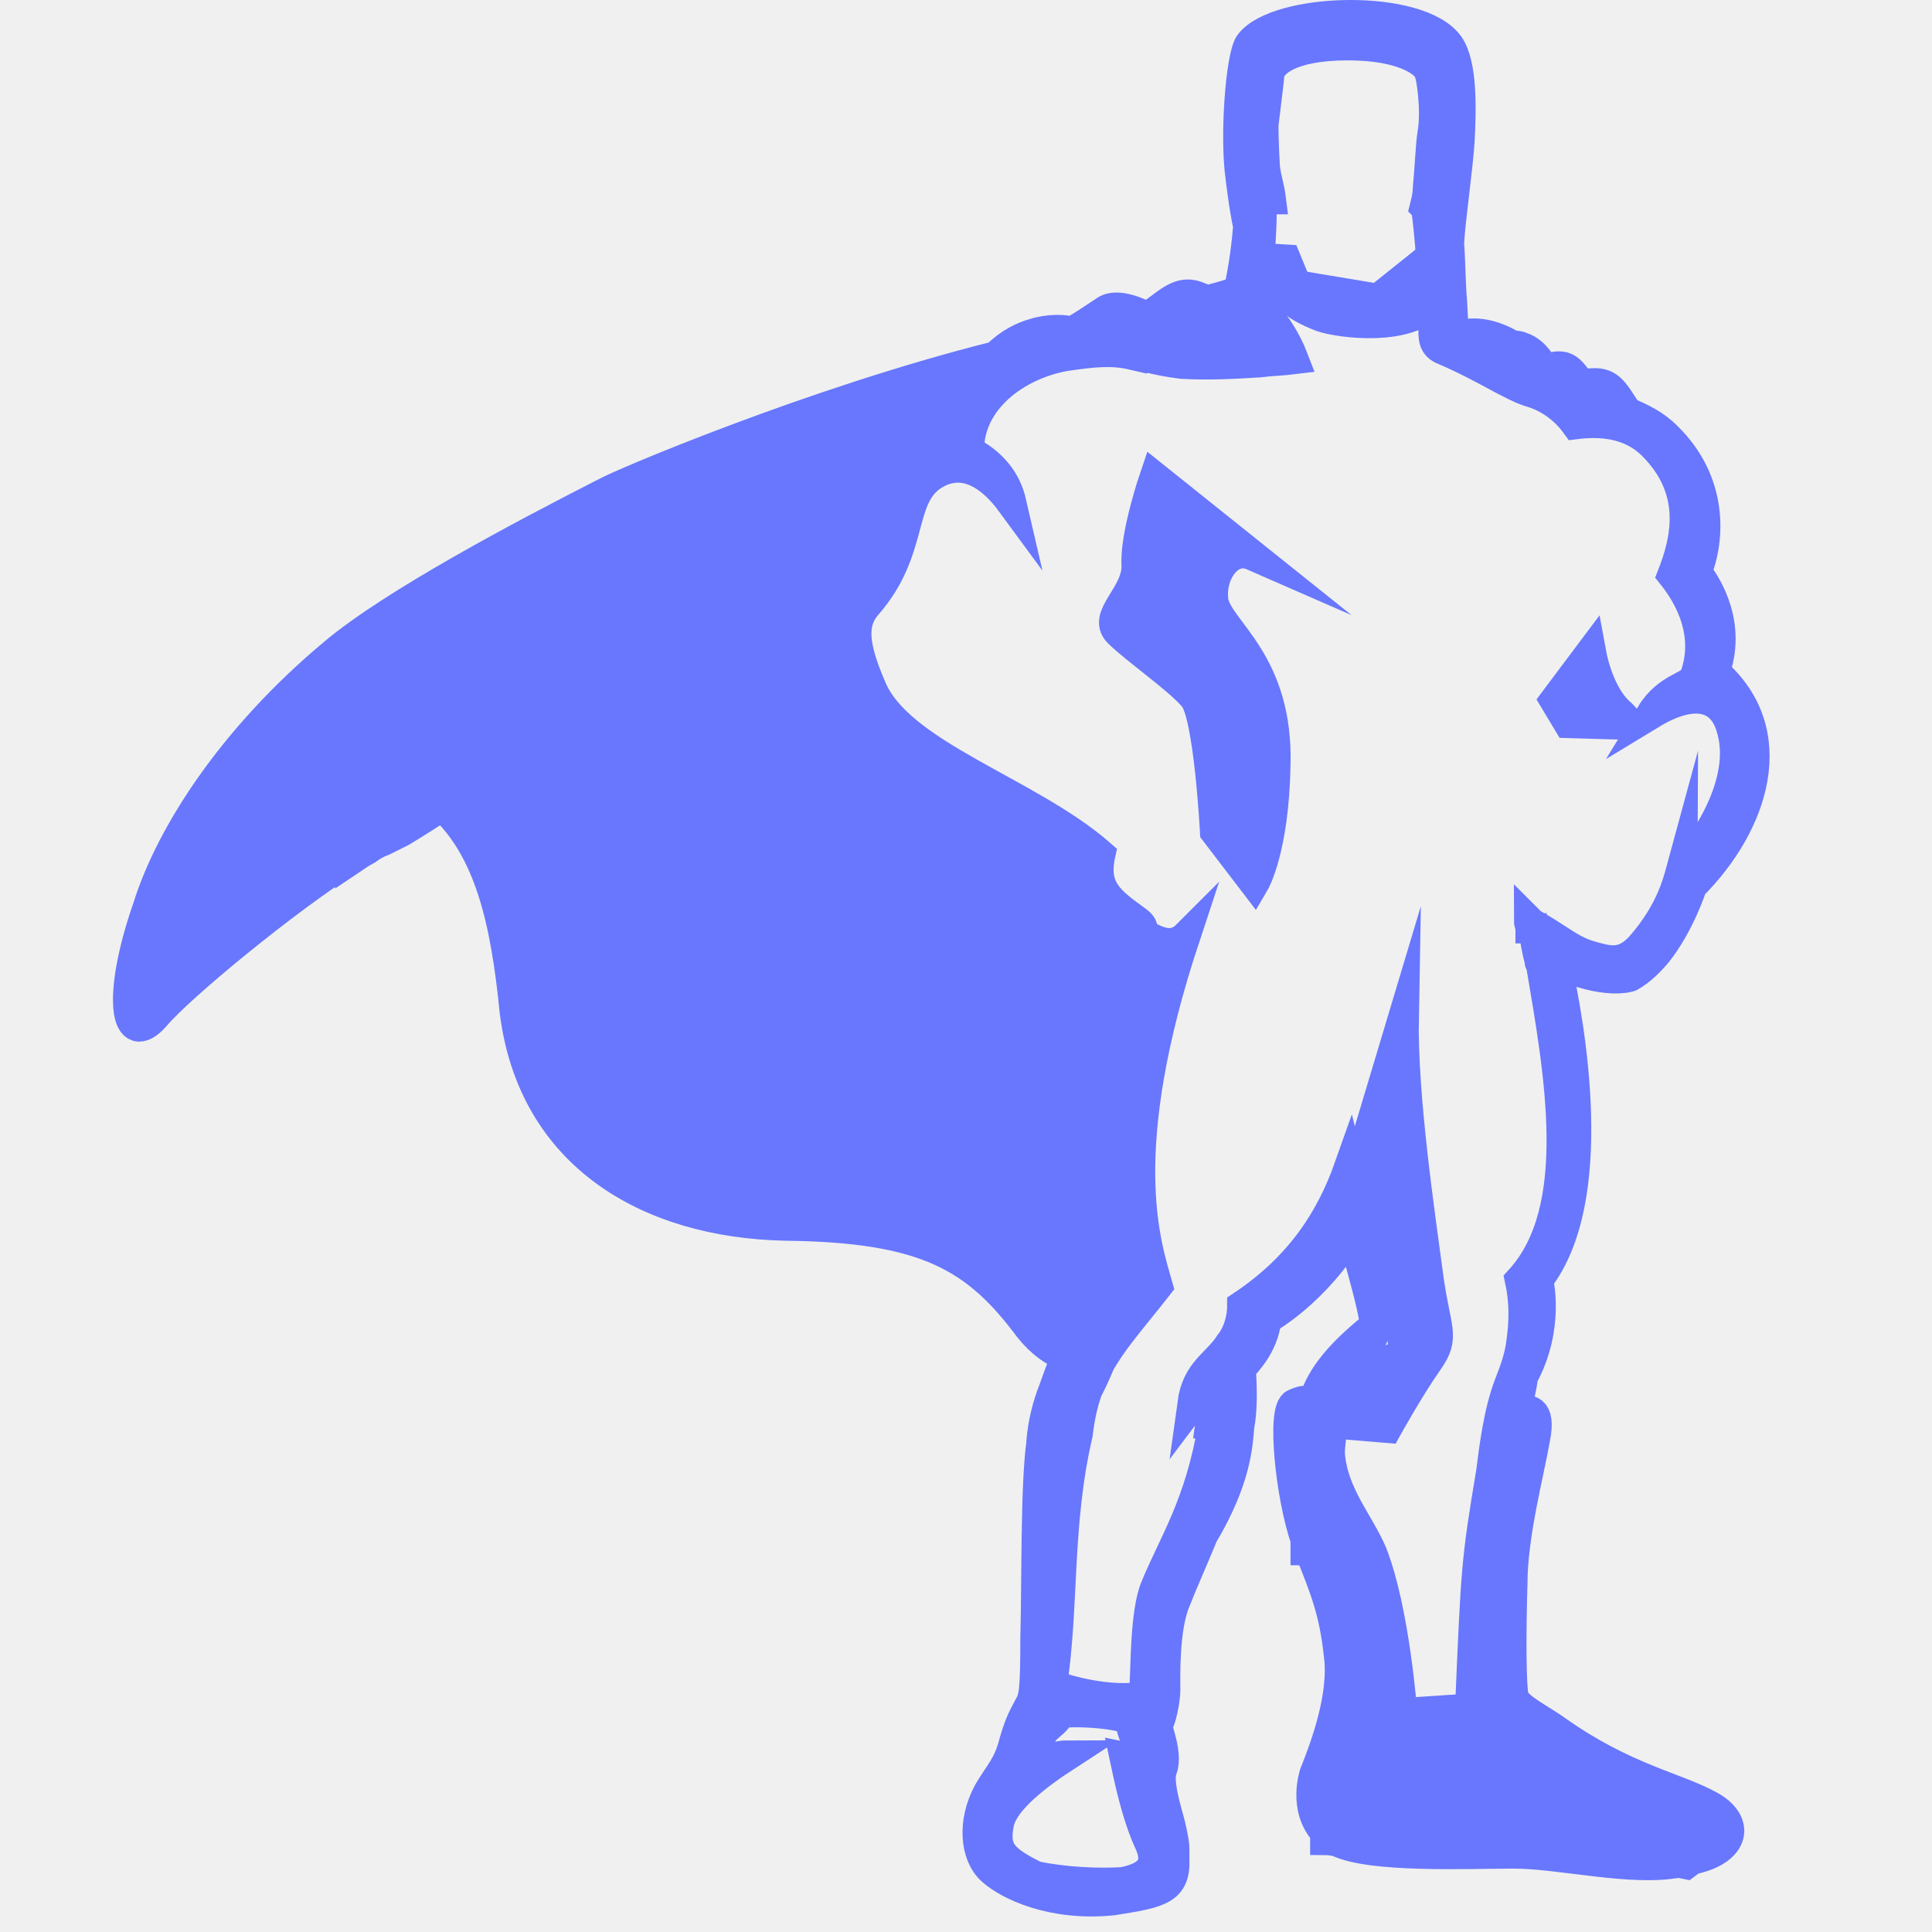
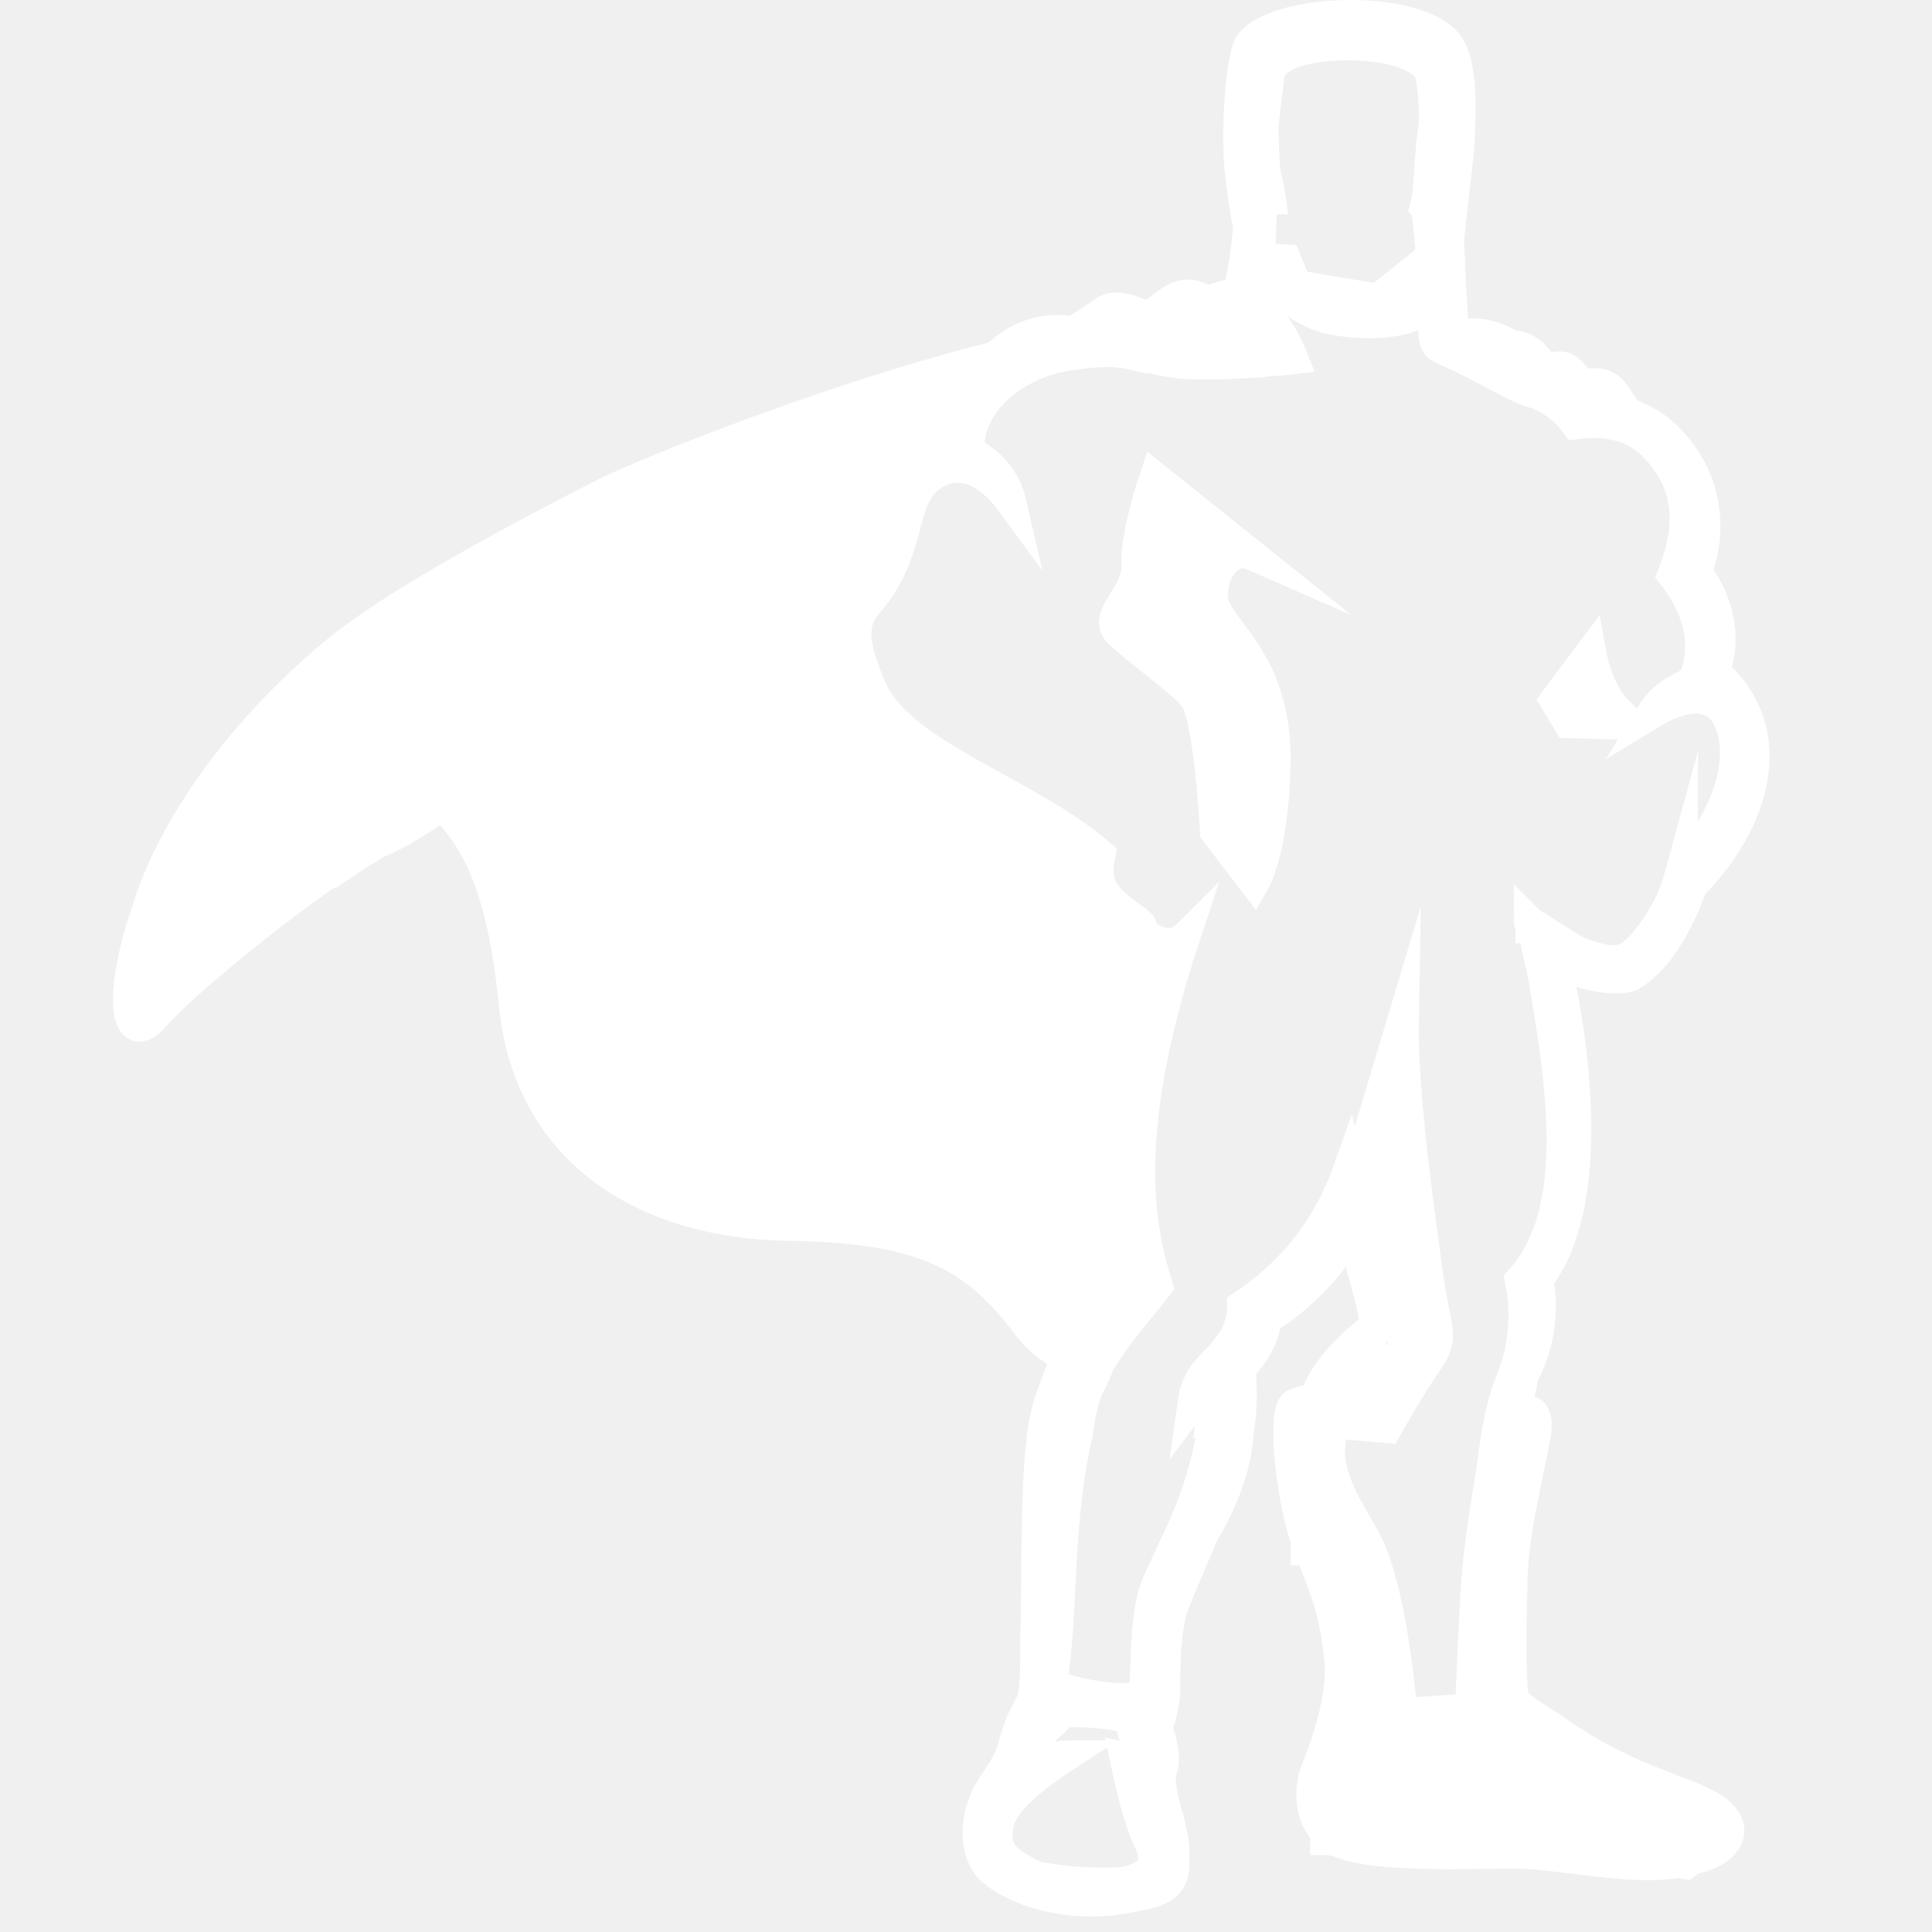
<svg xmlns="http://www.w3.org/2000/svg" version="1.1" id="Layer_1" x="0px" y="0px" viewBox="0 0 128 128" style="enable-background:new 0 0 128 128;" xml:space="preserve">
  <style type="text/css">
- 	.st0{fill:#6877FD;stroke:#6877FD;stroke-width:2;stroke-miterlimit:10;}
+ 	.st0{fill:#FFFFFF;stroke:#FFFFFF;stroke-width:2;stroke-miterlimit:10;}
</style>
  <g>
    <path class="st0" d="M113.2,119.6c-2.2-1.2-5.6-1.8-10-4.9c-1.1-0.8-2.6-1.5-2.9-2.2c-0.2-0.7-0.2-4.4-0.1-7.6   c0-3.2,1.1-7.3,1.5-9.6c0.4-2-0.4-2-1.3-1.8c0.2-0.7,0.4-1.5,0.5-2.3c1.8-3.3,1-6.4,1-6.4c4.2-5.4,2.1-16.9,1.2-21   c3.3,1.5,4.9,0.9,4.9,0.9c0.7-0.4,1.3-1,1.8-1.6c1.5-1.9,2.3-4.4,2.3-4.4l0,0c4.1-4.1,6.1-10.2,1.5-14.2c1.1-3-0.4-5.6-1.2-6.6   c0.9-2.2,1.1-6-2-9c-0.8-0.8-1.7-1.2-2.6-1.6c-1-1.5-1.2-2.2-3-1.8c-0.8-0.9-0.9-1.6-2.5-1c0,0-0.5-1.2-1.5-1.5   c-0.2-0.1-0.4-0.1-0.6-0.1c-1-0.6-2.2-1-3.4-0.7c-0.6-0.3-0.5-0.6-0.6-2.2c-0.1-1-0.1-2.5-0.2-3.9c0.1-1.7,0.6-5.1,0.7-6.8   c0.1-2,0.2-5-0.7-6.3c-2-2.8-11.4-2.5-13.2-0.1c-0.6,0.8-1,6.2-0.6,8.9c0,0,0.2,1.8,0.5,3.2c-0.1,1.2-0.3,2.8-0.6,4.1   c-0.1,0.3-1,0.5-2.1,0.8c-0.3-0.1-0.5-0.2-0.8-0.3c-1.2-0.4-2,0.7-3.2,1.4c-0.4-0.2-2-1-2.8-0.4c-0.9,0.6-1.5,1-2.2,1.4   c-0.4-0.2-1.6-0.2-2.5,0.1c-0.7,0.2-1.6,0.6-2.5,1.5c-12,3-25,8.5-26,9.1c-5.3,2.7-14,7.3-17.9,10.6c-6.7,5.6-10.8,12-12.3,16.8   c-2.1,6-1.5,9.5,0.5,7.2c1.6-1.9,8.5-7.6,12.9-10.4V57c0.3-0.2,0.7-0.5,1.1-0.7c0.4-0.3,0.8-0.5,1.1-0.6l1.2-0.6c0,0,1-0.6,2.7-1.7   c3.1,2.9,4.2,7.5,4.8,13.6C35.3,76.6,43,81,52,81.2c9.4,0.1,12.7,2.1,16.2,6.8c0.8,1,1.7,1.6,2.5,1.9c-0.4,0.7-0.6,1.4-0.9,2.2   c-0.4,1-0.7,2.2-0.8,3.4c0,0,0,0,0,0.1c-0.4,2.8-0.3,9.4-0.4,12.9c0,3.5-0.1,4-0.4,4.5c-0.3,0.6-0.6,1-1,2.4   c-0.4,1.6-1,2.1-1.7,3.3c-1.1,2-0.9,4.2,0.2,5.2s4,2.4,8,2c3.2-0.5,4.2-0.7,4.1-2.8c0-0.2,0-0.4,0-0.6c0-0.4-0.1-0.8-0.2-1.3   c-0.1-0.6-1-3.1-0.6-4c0.4-1.1-0.5-2.9-0.3-3s0.5-1.6,0.5-2.2c0-0.8-0.1-4.2,0.7-6c0.3-0.8,1.1-2.6,1.8-4.3c2.2-3.7,2.3-6,2.4-7.2   c0.2-1,0.2-2.4,0.1-3.8c0.3-0.4,1.5-1.5,1.7-3.3c0,0,3.3-1.8,5.7-5.9c0.8,2.8,1.6,4.6,1.4,6.4c-2.6,2.1-3.6,3.6-4,5.1   c-0.5-0.2-0.5-0.3-1.2,0c-0.9,0.3-0.3,6.1,0.7,9v0.7c0,0,0.1,0,0.3,0.1c1,2.5,1.6,4,1.9,6.8c0.4,2.8-1,6.4-1.6,7.9   c0,0-0.8,2.3,0.7,3.9v0.5c0,0,0.3,0,0.8,0.1c2.2,1.1,8.7,0.8,11.7,0.8c3.1,0,7.8,1.2,10.9,0.6l0,0l0.5,0.1l0.4-0.3   C115,122.6,115.3,120.7,113.2,119.6z M56.8,38.2c3.5-1.5,1-0.5-0.2,1.8c-1.1,1.9-0.4,3.7-0.7,4.1c-0.1,0.1-0.4,0.4-0.8,0.9   c-0.5-1.3-1-2.7-0.6-3.6C57.6,39.9,57,38.5,56.8,38.2z M71.5,90.7l0.7-1.6c-0.1-0.1,0.1-0.3,0-0.3c-0.2,0-0.4,0-0.6-0.1   c0.8-1.1,1.8-2.2,2.7-3.4c-1.7-6.8-0.3-13.2,1.5-19c0.2-0.2,0.4-0.4,0.6-0.6c1.2-1.2-1.1,3.2-1.1,6.3c0,7.3,0,13.7-3.3,20.2   c-0.2-0.5-0.5-1-0.8-1.5C71.4,90.7,71.4,90.7,71.5,90.7z M29.3,51.4c0.9-0.5,2.3-1.2,3.9-2c-1.3,0.7-2.6,1.4-3.8,2.1   C29.3,51.4,29.3,51.4,29.3,51.4z M74.4,124.7c-1.7,0.1-3.9,0-5.8-0.4c-2.2-1.1-2.8-1.7-2.4-3.6c0.4-1.5,2.5-3.1,4.5-4.4   c-1.1,0-2.2,0.9-2.1-0.1c0.3-1.9,1.1-1.7,1.6-2.6c-0.3-0.3,4-0.2,4.7,0.4v0.1c0.1,0.9,0.9,2.1,0.6,2.7c-0.1,0.3-0.5-0.3-1-0.4   c0.3,1.4,0.8,3.9,1.7,5.8C76.7,123.4,76.4,124.3,74.4,124.7z M92.9,113.5c0,0-0.5-6.8-2-10.6c-0.9-2.1-2.6-3.9-2.8-6.6   c0-0.5,0.1-1.2,0.2-1.9L87,94.2c0,0,3.9-5,4.1-6s-2-8-2-8l0.6-1.9c-0.1-0.3-0.2-0.6-0.3-1c-1.2,3.4-3.2,6.6-7.1,9.2   c0,1.1-0.4,2-0.8,2.5c-0.9,1.4-2.2,1.8-2.5,4c0.6-0.8,1.4-1.4,1.4-1.2c0,1-0.1,1.8-0.2,2.5c0,0,0.1,0,0.2,0c-0.9,5.5-2.7,8-3.9,11   c-0.8,2.2-0.5,7-0.8,7.1c-2.1,0.4-5.1-0.4-6-0.8c0.8-5.2,0.3-10.6,1.7-16.6c0.5-4.4,2.4-6.1,5.3-9.8c-0.8-2.8-2.9-8.9,1.8-23.1   c-0.1,0.1-0.2,0.2-0.3,0.2c-0.7,0.4-1.5,0.1-2.2-0.3c-0.7-0.4,0.1-0.4-0.7-1c-1.8-1.3-2.9-2.1-2.4-4.4c-4.8-4.2-13.4-6.6-15.2-11.1   c-1.2-2.8-1.3-4.3-0.2-5.5c3.1-3.6,2-7,4.3-8.5c2.2-1.4,4.1,0.3,5.2,1.8c-0.6-2.6-2.8-3.3-2.8-3.5c0-3.3,3.1-5.6,6.3-6.2   c2-0.3,3.2-0.4,4.5-0.1c0-0.1,0-0.1,0-0.1s1.6,0.5,3.3,0.7c1.8,0.1,3.6,0,5.2-0.1c0.7-0.1,1.4-0.1,2.2-0.2c-1-2.6-2.7-3.8-2.6-4.1   c0.2-0.8,0.2-1.3,0.3-2.2c0.2-2.1,0.2-4.1,0.2-4.1c0.2-0.1,0.4-0.2,0.6-0.2c-0.1-0.8-0.3-1.3-0.4-2.1c-0.1-1.7-0.1-2.8-0.1-2.8   c0.1-0.9,0.4-3.2,0.4-3.4C84.2,4.2,85.4,3,89.3,3c3.6,0,5.2,1.1,5.4,1.8c0.1,0.1,0.5,2.5,0.2,4.1c-0.1,0.6-0.2,2.6-0.3,3.6   c0,0.4-0.1,0.8-0.2,1.2c0.1,0.1,0.1,0.1,0.1,0.2c0.1,0.6,0.2,1.7,0.3,2.9l0.5-0.4c0,0,0.5,2.4-0.3,3.4l0,0v0.1   c0.1,2-0.4,2.9,0.7,3.3c1.4,0.6,2.7,1.3,3.8,1.9c0.6,0.3,1.3,0.7,2,0.9c1,0.3,2.1,1,2.9,2.1c1.6-0.2,3.6-0.1,5.1,1.4   c3,3,2.2,6.3,1.3,8.6c0.8,1,2.6,3.6,1.5,6.7c-0.2,0.7-1.8,0.7-2.9,2.5c2.8-1.7,4.7-1.2,5.3,0.9c1,3.2-1.2,7-3.1,9.2   c0-0.1-0.1-0.1-0.1-0.2c-0.3,1.1-0.7,3.1-2.8,5.5c-1.1,1.2-2,1-3.1,0.7c-1.5-0.4-2-1-3.9-2.1c-0.2-0.1-0.3-0.2-0.4-0.3   c0,0.2,0.1,0.3,0.1,0.5h0.2c0.1,0.7,0.2,1.4,0.4,2.1c0,0.1,0,0.2,0.1,0.3c1.2,7.1,2.9,16.2-1.4,20.9c0.3,1.4,0.3,2.7,0.1,4.1   c-0.1,0.9-0.4,1.8-0.8,2.8c-0.7,1.8-1,4.2-1.2,5.8c-1,6-1,6.3-1.4,15.7L92.9,113.5z" />
    <path class="st0" d="M103,46.4l0.9,1.5c0,0,3.2,0.1,3.6,0.1c0.5,0,0.4-0.2-0.1-0.7c-1.2-1-1.8-3-2-4.1L103,46.4z" />
    <path class="st0" d="M85.9,18.9l-0.7-1.7l-1.7-0.1c1,2.2,2.2,3.2,4.1,3.9c1.2,0.4,5.7,1,7.4-1c0-0.9-0.1-2-0.2-3l-3.5,2.8   L85.9,18.9z" />
    <path class="st0" d="M94.6,90.2c1.2-1.7,0.5-2,0-5.8S92.9,72.7,93,67.3l-3.3,11c1.5,4.8,3.1,6.1,3.3,11.7c-2.6-0.1-4.1,2.2-4.7,4.3   l3.6,0.3C91.9,94.6,93.4,91.9,94.6,90.2z" />
    <path class="st0" d="M83,36.8l-6.5-5.2c0,0-1.3,3.8-1.2,5.8c0.1,2-2.3,3.4-1.2,4.5c1.1,1.1,4,3.1,5,4.3s1.4,8.9,1.4,8.9l2.6,3.4   c0,0,1.3-2.2,1.4-7.8c0.2-6.8-3.7-8.9-4.1-10.8C80.1,38.1,81.4,36.1,83,36.8z" />
  </g>
</svg>
